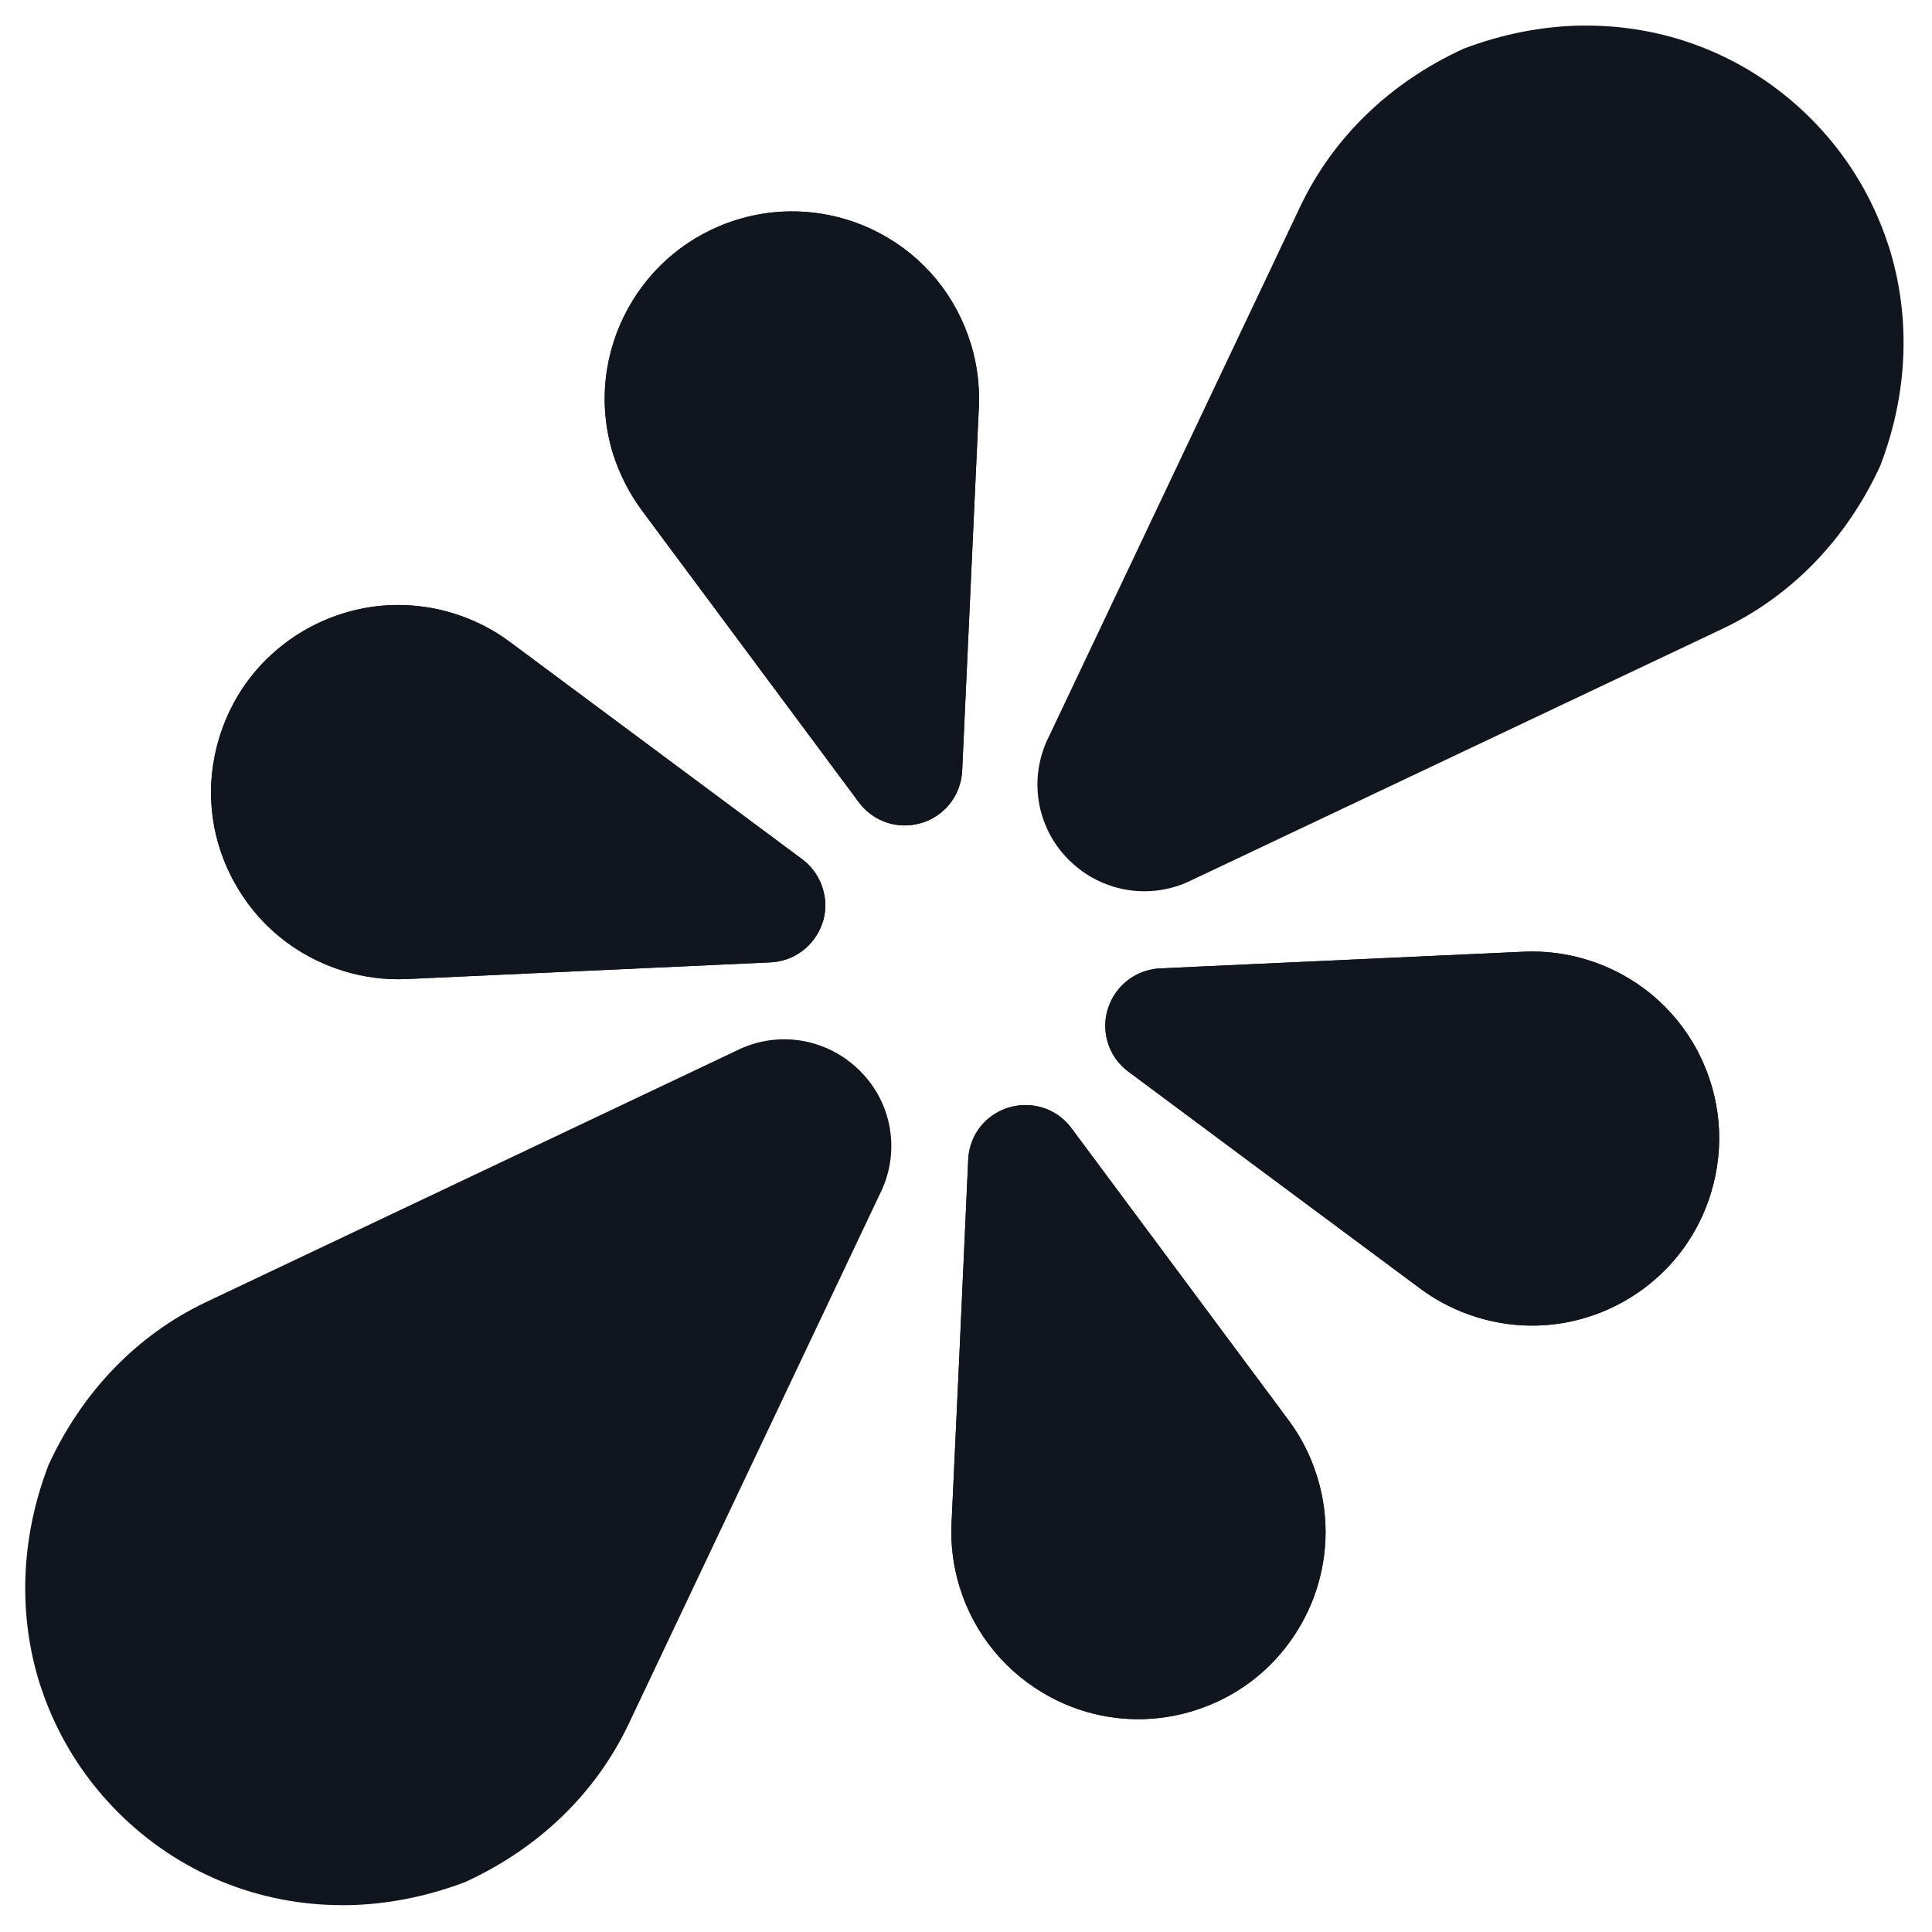
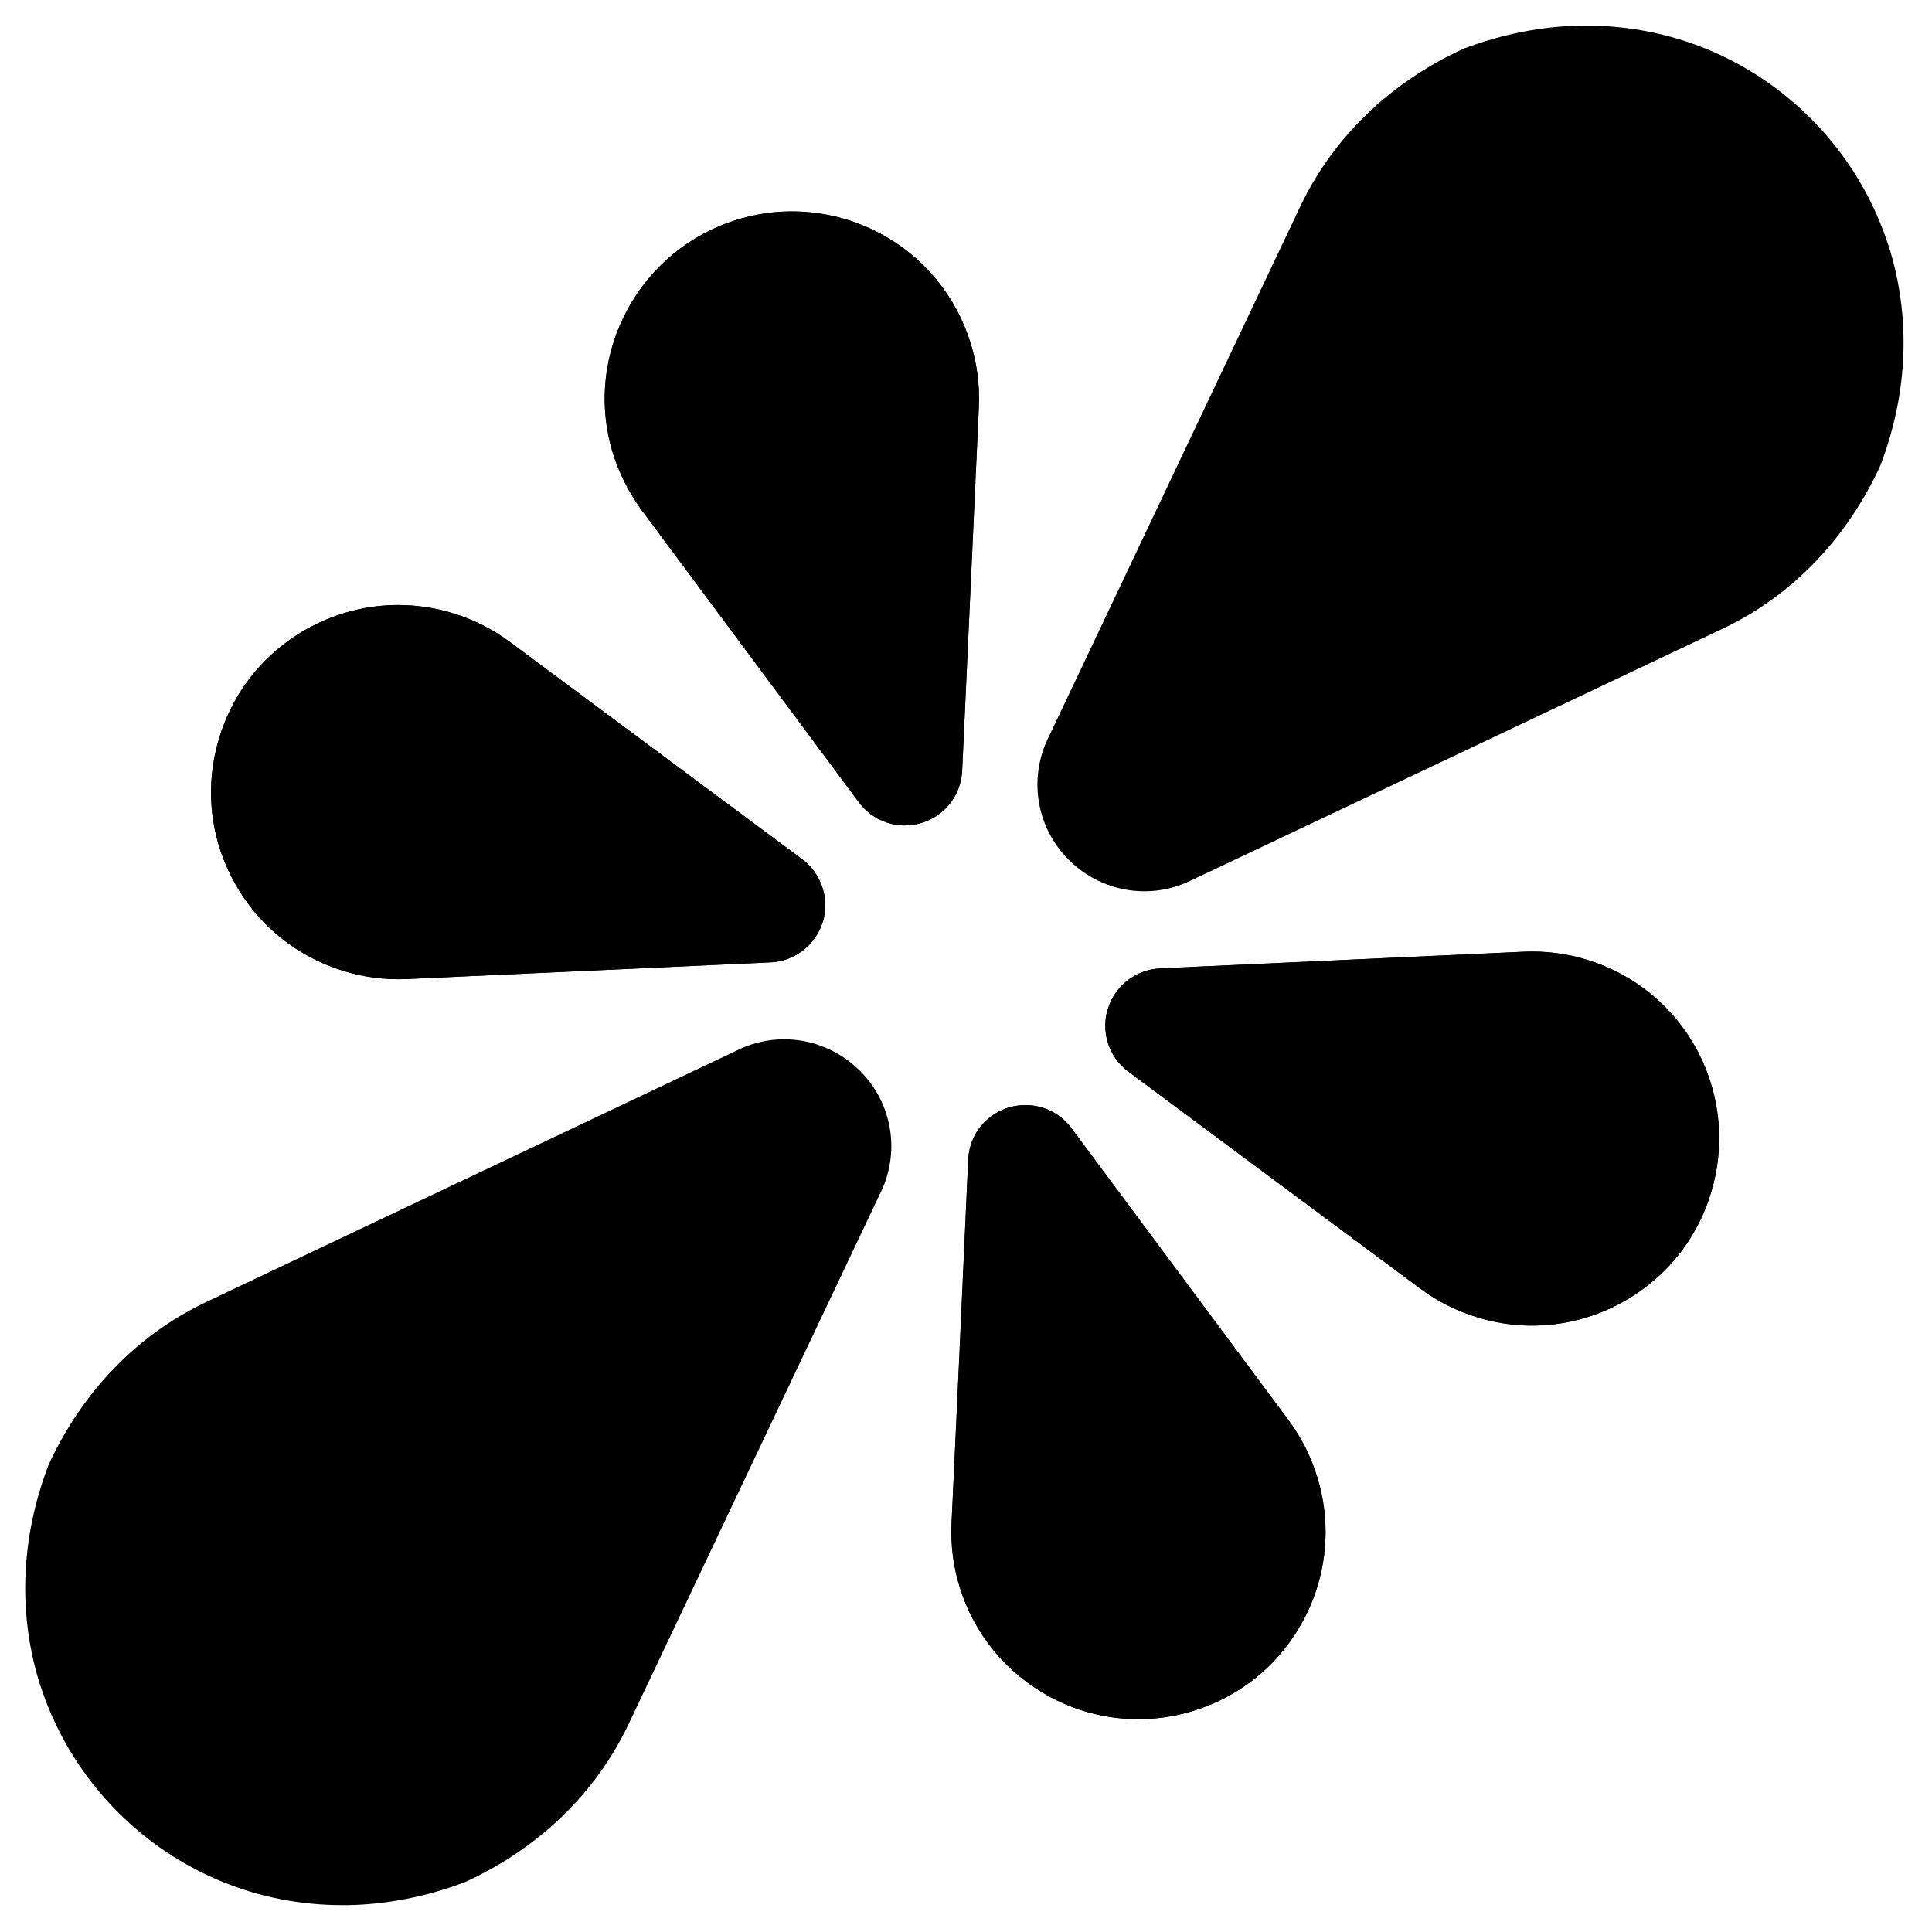
<svg xmlns="http://www.w3.org/2000/svg" version="1.1" id="Layer_1" x="0px" y="0px" viewBox="0 0 1080 1080" style="enable-background:new 0 0 1080 1080;" xml:space="preserve">
-   <style type="text/css">
+   <defs id="defs10" />
+   <style type="text/css" id="style1">
	.st0{fill:#11151D;}
</style>
-   <path class="st0" d="M586.5,411.4l140.6-296.5c18.2-37.9,49.5-68.6,91.1-87.7c21.9-8.3,44-12.5,65.5-12.9c0.9,0,1.8,0,2.7,0  c47.5-0.1,92.2,18.3,125.8,51.9c17,17,30.1,36.9,38.9,58.6c1.8,4.3,3.3,8.7,4.8,13.1c12,38.1,11.2,80.7-4.8,122.4  c-19,41.4-49.8,72.8-87.6,90.9L666.8,491.7c-15.1,7.7-32.3,8.5-47.5,2.9c-8-2.9-15.5-7.6-21.8-13.9c0,0,0,0-0.1-0.1  C579.1,462.4,574.7,434.5,586.5,411.4L586.5,411.4z" />
-   <path class="st0" d="M460,515.3c0,0.1,0,0.2-0.1,0.2c-4.2,13.2-16.2,22.2-30,22.5l-202.8,9.3c-11.8,0.5-23.6-1-35-4.5  c-26.7-8.2-48.7-26.2-61.8-50.9c-0.3-0.6-0.6-1.1-0.9-1.7c-12.4-24.2-14.8-51.8-6.8-77.9c4.7-15.3,12.6-29.1,23.2-40.5  c7.9-8.5,17.2-15.7,27.7-21.3c15.3-8.1,32.1-12.3,49-12.3c10.3,0,20.6,1.5,30.7,4.6c11.4,3.5,22,8.8,31.5,15.8l162.9,121.1  c6.8,4.8,11.3,11.8,13,19.6C461.8,504.4,461.6,509.9,460,515.3L460,515.3z" />
-   <path class="st0" d="M956.4,667c-4.9,16.1-13.4,30.2-24.3,41.6c-26.5,27.7-67.2,39.8-106.3,27.8c-11.4-3.5-22-8.8-31.5-15.8  L699,649.8l-67.5-50.2c-6.3-4.4-10.6-10.7-12.5-17.7c-1.5-5.5-1.6-11.5,0.1-17.3c0-0.2,0.1-0.4,0.2-0.6  c4.1-13.3,16.2-22.4,30.1-22.7l47.6-2.2l155.1-7.1c11.8-0.5,23.6,1,35,4.5c26.7,8.2,48.6,26.2,61.8,50.9c0.3,0.5,0.6,1.1,0.8,1.6  C962,613.3,964.4,640.9,956.4,667L956.4,667z" />
-   <path class="st0" d="M358.5,284.9l121.1,162.9c8,11.4,22.3,16.3,35.6,12.2c0.3-0.1,0.5-0.2,0.7-0.2c5.7-1.9,10.7-5.3,14.4-9.7  c4.7-5.5,7.4-12.5,7.6-20.1l9.3-202.8c0.5-11.8-1-23.6-4.5-35c-8.2-26.7-26.2-48.7-50.9-61.8c-10.3-5.5-21.3-9.1-32.5-10.9  c-15.6-2.5-31.6-1.5-47.2,3.3c-27,8.3-48.3,26.5-61,49.6c-13.2,23.9-17.1,52.9-8.5,81C346.2,264.8,351.6,275.4,358.5,284.9  L358.5,284.9z" />
-   <path class="st0" d="M587.4,948.8c10.3,5.5,21.2,9.1,32.3,10.9c15.6,2.5,31.7,1.5,47.3-3.3c10.1-3.1,19.5-7.6,27.9-13.3  c13.7-9.2,24.8-21.5,32.7-35.6c2.5-4.4,4.7-9.1,6.5-13.8c8-21,9.4-44.7,2.3-67.9c-3.5-11.4-8.8-22-15.8-31.5L599.5,631.4  c-7.9-11.3-22-16.2-35.2-12.4c-0.1,0-0.3,0.1-0.4,0.1c-5.2,1.6-9.8,4.4-13.5,8.1c-5.7,5.7-9,13.5-9.2,21.9L536,763.9l-4.1,88.1  c-0.5,11.8,1,23.6,4.5,35C544.6,913.7,562.7,935.6,587.4,948.8L587.4,948.8z" />
-   <path class="st0" d="M491.7,667.8L351.1,964.4c-18.2,37.9-49.5,68.6-91.1,87.7c-21.9,8.3-44,12.5-65.5,12.9c-0.9,0-1.8,0-2.7,0  c-47.5,0.1-92.2-18.3-125.8-51.9c-17-17-30.1-36.9-38.9-58.5c-1.8-4.3-3.3-8.7-4.8-13.1c-12-38.1-11.2-80.7,4.8-122.5  c19-41.4,49.8-72.8,87.6-90.9l296.6-140.6c15.1-7.7,32.3-8.5,47.5-2.9c8,2.9,15.5,7.6,21.8,13.9c0,0,0,0,0.1,0.1  C499.1,616.8,503.5,644.7,491.7,667.8L491.7,667.8z" />
-   <path class="st0" d="M460,515.3c0,0.1,0,0.2-0.1,0.2c-4.2,13.2-16.2,22.2-30,22.5l-202.8,9.3c-11.8,0.5-23.6-1-35-4.5  c-26.7-8.2-48.7-26.2-61.8-50.9c-0.3-0.6-0.6-1.1-0.9-1.7c-12.4-24.2-14.8-51.8-6.8-77.9c4.7-15.3,12.6-29.1,23.2-40.5  c7.9-8.5,17.2-15.7,27.7-21.3c15.3-8.1,32.1-12.3,49-12.3c10.3,0,20.6,1.5,30.7,4.6c11.4,3.5,22,8.8,31.5,15.8l162.9,121.1  c6.8,4.8,11.3,11.8,13,19.6C461.8,504.4,461.6,509.9,460,515.3L460,515.3z" />
-   <path class="st0" d="M587.4,948.8c10.3,5.5,21.2,9.1,32.3,10.9c15.6,2.5,31.7,1.5,47.3-3.3c10.1-3.1,19.5-7.6,27.9-13.3  c13.7-9.2,24.8-21.5,32.7-35.6c2.5-4.4,4.7-9.1,6.5-13.8c8-21,9.4-44.7,2.3-67.9c-3.5-11.4-8.8-22-15.8-31.5L599.5,631.4  c-7.9-11.3-22-16.2-35.2-12.4c-0.1,0-0.3,0.1-0.4,0.1c-5.2,1.6-9.8,4.4-13.5,8.1c-5.7,5.7-9,13.5-9.2,21.9L536,763.9l-4.1,88.1  c-0.5,11.8,1,23.6,4.5,35C544.6,913.7,562.7,935.6,587.4,948.8L587.4,948.8z" />
-   <path class="st0" d="M956.4,667c-4.9,16.1-13.4,30.2-24.3,41.6c-26.5,27.7-67.2,39.8-106.3,27.8c-11.4-3.5-22-8.8-31.5-15.8  L699,649.8l-67.5-50.2c-6.3-4.4-10.6-10.7-12.5-17.7c-1.5-5.5-1.6-11.5,0.1-17.3c0-0.2,0.1-0.4,0.2-0.6  c4.1-13.3,16.2-22.4,30.1-22.7l47.6-2.2l155.1-7.1c11.8-0.5,23.6,1,35,4.5c26.7,8.2,48.6,26.2,61.8,50.9c0.3,0.5,0.6,1.1,0.8,1.6  C962,613.3,964.4,640.9,956.4,667L956.4,667z" />
-   <path class="st0" d="M358.5,284.9l121.1,162.9c8,11.4,22.3,16.3,35.6,12.2c0.3-0.1,0.5-0.2,0.7-0.2c5.7-1.9,10.7-5.3,14.4-9.7  c4.7-5.5,7.4-12.5,7.6-20.1l9.3-202.8c0.5-11.8-1-23.6-4.5-35c-8.2-26.7-26.2-48.7-50.9-61.8c-10.3-5.5-21.3-9.1-32.5-10.9  c-15.6-2.5-31.6-1.5-47.2,3.3c-27,8.3-48.3,26.5-61,49.6c-13.2,23.9-17.1,52.9-8.5,81C346.2,264.8,351.6,275.4,358.5,284.9  L358.5,284.9z" />
+   <path class="st0" d="M586.5,411.4l140.6-296.5c18.2-37.9,49.5-68.6,91.1-87.7c21.9-8.3,44-12.5,65.5-12.9c0.9,0,1.8,0,2.7,0  c47.5-0.1,92.2,18.3,125.8,51.9c17,17,30.1,36.9,38.9,58.6c1.8,4.3,3.3,8.7,4.8,13.1c12,38.1,11.2,80.7-4.8,122.4  c-19,41.4-49.8,72.8-87.6,90.9L666.8,491.7c-15.1,7.7-32.3,8.5-47.5,2.9c-8-2.9-15.5-7.6-21.8-13.9c0,0,0,0-0.1-0.1  C579.1,462.4,574.7,434.5,586.5,411.4L586.5,411.4z" id="path1" style="fill:#000000" />
+   <path class="st0" d="M460,515.3c0,0.1,0,0.2-0.1,0.2c-4.2,13.2-16.2,22.2-30,22.5l-202.8,9.3c-11.8,0.5-23.6-1-35-4.5  c-26.7-8.2-48.7-26.2-61.8-50.9c-0.3-0.6-0.6-1.1-0.9-1.7c-12.4-24.2-14.8-51.8-6.8-77.9c4.7-15.3,12.6-29.1,23.2-40.5  c7.9-8.5,17.2-15.7,27.7-21.3c15.3-8.1,32.1-12.3,49-12.3c10.3,0,20.6,1.5,30.7,4.6c11.4,3.5,22,8.8,31.5,15.8l162.9,121.1  c6.8,4.8,11.3,11.8,13,19.6C461.8,504.4,461.6,509.9,460,515.3L460,515.3z" id="path2" />
+   <path class="st0" d="M956.4,667c-4.9,16.1-13.4,30.2-24.3,41.6c-26.5,27.7-67.2,39.8-106.3,27.8c-11.4-3.5-22-8.8-31.5-15.8  L699,649.8l-67.5-50.2c-6.3-4.4-10.6-10.7-12.5-17.7c-1.5-5.5-1.6-11.5,0.1-17.3c0-0.2,0.1-0.4,0.2-0.6  c4.1-13.3,16.2-22.4,30.1-22.7l47.6-2.2l155.1-7.1c11.8-0.5,23.6,1,35,4.5c26.7,8.2,48.6,26.2,61.8,50.9c0.3,0.5,0.6,1.1,0.8,1.6  C962,613.3,964.4,640.9,956.4,667L956.4,667z" id="path3" />
+   <path class="st0" d="M358.5,284.9l121.1,162.9c8,11.4,22.3,16.3,35.6,12.2c0.3-0.1,0.5-0.2,0.7-0.2c5.7-1.9,10.7-5.3,14.4-9.7  c4.7-5.5,7.4-12.5,7.6-20.1l9.3-202.8c0.5-11.8-1-23.6-4.5-35c-8.2-26.7-26.2-48.7-50.9-61.8c-10.3-5.5-21.3-9.1-32.5-10.9  c-15.6-2.5-31.6-1.5-47.2,3.3c-27,8.3-48.3,26.5-61,49.6c-13.2,23.9-17.1,52.9-8.5,81C346.2,264.8,351.6,275.4,358.5,284.9  L358.5,284.9z" id="path4" />
+   <path class="st0" d="M587.4,948.8c10.3,5.5,21.2,9.1,32.3,10.9c15.6,2.5,31.7,1.5,47.3-3.3c10.1-3.1,19.5-7.6,27.9-13.3  c13.7-9.2,24.8-21.5,32.7-35.6c2.5-4.4,4.7-9.1,6.5-13.8c8-21,9.4-44.7,2.3-67.9c-3.5-11.4-8.8-22-15.8-31.5L599.5,631.4  c-7.9-11.3-22-16.2-35.2-12.4c-0.1,0-0.3,0.1-0.4,0.1c-5.2,1.6-9.8,4.4-13.5,8.1c-5.7,5.7-9,13.5-9.2,21.9L536,763.9l-4.1,88.1  c-0.5,11.8,1,23.6,4.5,35C544.6,913.7,562.7,935.6,587.4,948.8L587.4,948.8z" id="path5" />
+   <path class="st0" d="M491.7,667.8L351.1,964.4c-18.2,37.9-49.5,68.6-91.1,87.7c-21.9,8.3-44,12.5-65.5,12.9c-0.9,0-1.8,0-2.7,0  c-47.5,0.1-92.2-18.3-125.8-51.9c-17-17-30.1-36.9-38.9-58.5c-1.8-4.3-3.3-8.7-4.8-13.1c-12-38.1-11.2-80.7,4.8-122.5  c19-41.4,49.8-72.8,87.6-90.9l296.6-140.6c15.1-7.7,32.3-8.5,47.5-2.9c8,2.9,15.5,7.6,21.8,13.9c0,0,0,0,0.1,0.1  C499.1,616.8,503.5,644.7,491.7,667.8L491.7,667.8z" id="path6" style="fill:#000000" />
+   <path class="st0" d="M460,515.3c0,0.1,0,0.2-0.1,0.2c-4.2,13.2-16.2,22.2-30,22.5l-202.8,9.3c-11.8,0.5-23.6-1-35-4.5  c-26.7-8.2-48.7-26.2-61.8-50.9c-0.3-0.6-0.6-1.1-0.9-1.7c-12.4-24.2-14.8-51.8-6.8-77.9c4.7-15.3,12.6-29.1,23.2-40.5  c7.9-8.5,17.2-15.7,27.7-21.3c15.3-8.1,32.1-12.3,49-12.3c10.3,0,20.6,1.5,30.7,4.6c11.4,3.5,22,8.8,31.5,15.8l162.9,121.1  c6.8,4.8,11.3,11.8,13,19.6C461.8,504.4,461.6,509.9,460,515.3L460,515.3z" id="path7" style="fill:#000000" />
+   <path class="st0" d="M587.4,948.8c10.3,5.5,21.2,9.1,32.3,10.9c15.6,2.5,31.7,1.5,47.3-3.3c10.1-3.1,19.5-7.6,27.9-13.3  c13.7-9.2,24.8-21.5,32.7-35.6c2.5-4.4,4.7-9.1,6.5-13.8c8-21,9.4-44.7,2.3-67.9c-3.5-11.4-8.8-22-15.8-31.5L599.5,631.4  c-7.9-11.3-22-16.2-35.2-12.4c-0.1,0-0.3,0.1-0.4,0.1c-5.2,1.6-9.8,4.4-13.5,8.1c-5.7,5.7-9,13.5-9.2,21.9L536,763.9l-4.1,88.1  c-0.5,11.8,1,23.6,4.5,35C544.6,913.7,562.7,935.6,587.4,948.8L587.4,948.8z" id="path8" style="fill:#000000" />
+   <path class="st0" d="M956.4,667c-4.9,16.1-13.4,30.2-24.3,41.6c-26.5,27.7-67.2,39.8-106.3,27.8c-11.4-3.5-22-8.8-31.5-15.8  L699,649.8l-67.5-50.2c-6.3-4.4-10.6-10.7-12.5-17.7c-1.5-5.5-1.6-11.5,0.1-17.3c0-0.2,0.1-0.4,0.2-0.6  c4.1-13.3,16.2-22.4,30.1-22.7l47.6-2.2l155.1-7.1c11.8-0.5,23.6,1,35,4.5c26.7,8.2,48.6,26.2,61.8,50.9c0.3,0.5,0.6,1.1,0.8,1.6  C962,613.3,964.4,640.9,956.4,667L956.4,667z" id="path9" style="fill:#000000" />
+   <path class="st0" d="M358.5,284.9l121.1,162.9c8,11.4,22.3,16.3,35.6,12.2c0.3-0.1,0.5-0.2,0.7-0.2c5.7-1.9,10.7-5.3,14.4-9.7  c4.7-5.5,7.4-12.5,7.6-20.1l9.3-202.8c0.5-11.8-1-23.6-4.5-35c-8.2-26.7-26.2-48.7-50.9-61.8c-10.3-5.5-21.3-9.1-32.5-10.9  c-15.6-2.5-31.6-1.5-47.2,3.3c-27,8.3-48.3,26.5-61,49.6c-13.2,23.9-17.1,52.9-8.5,81C346.2,264.8,351.6,275.4,358.5,284.9  L358.5,284.9z" id="path10" style="fill:#000000" />
</svg>
